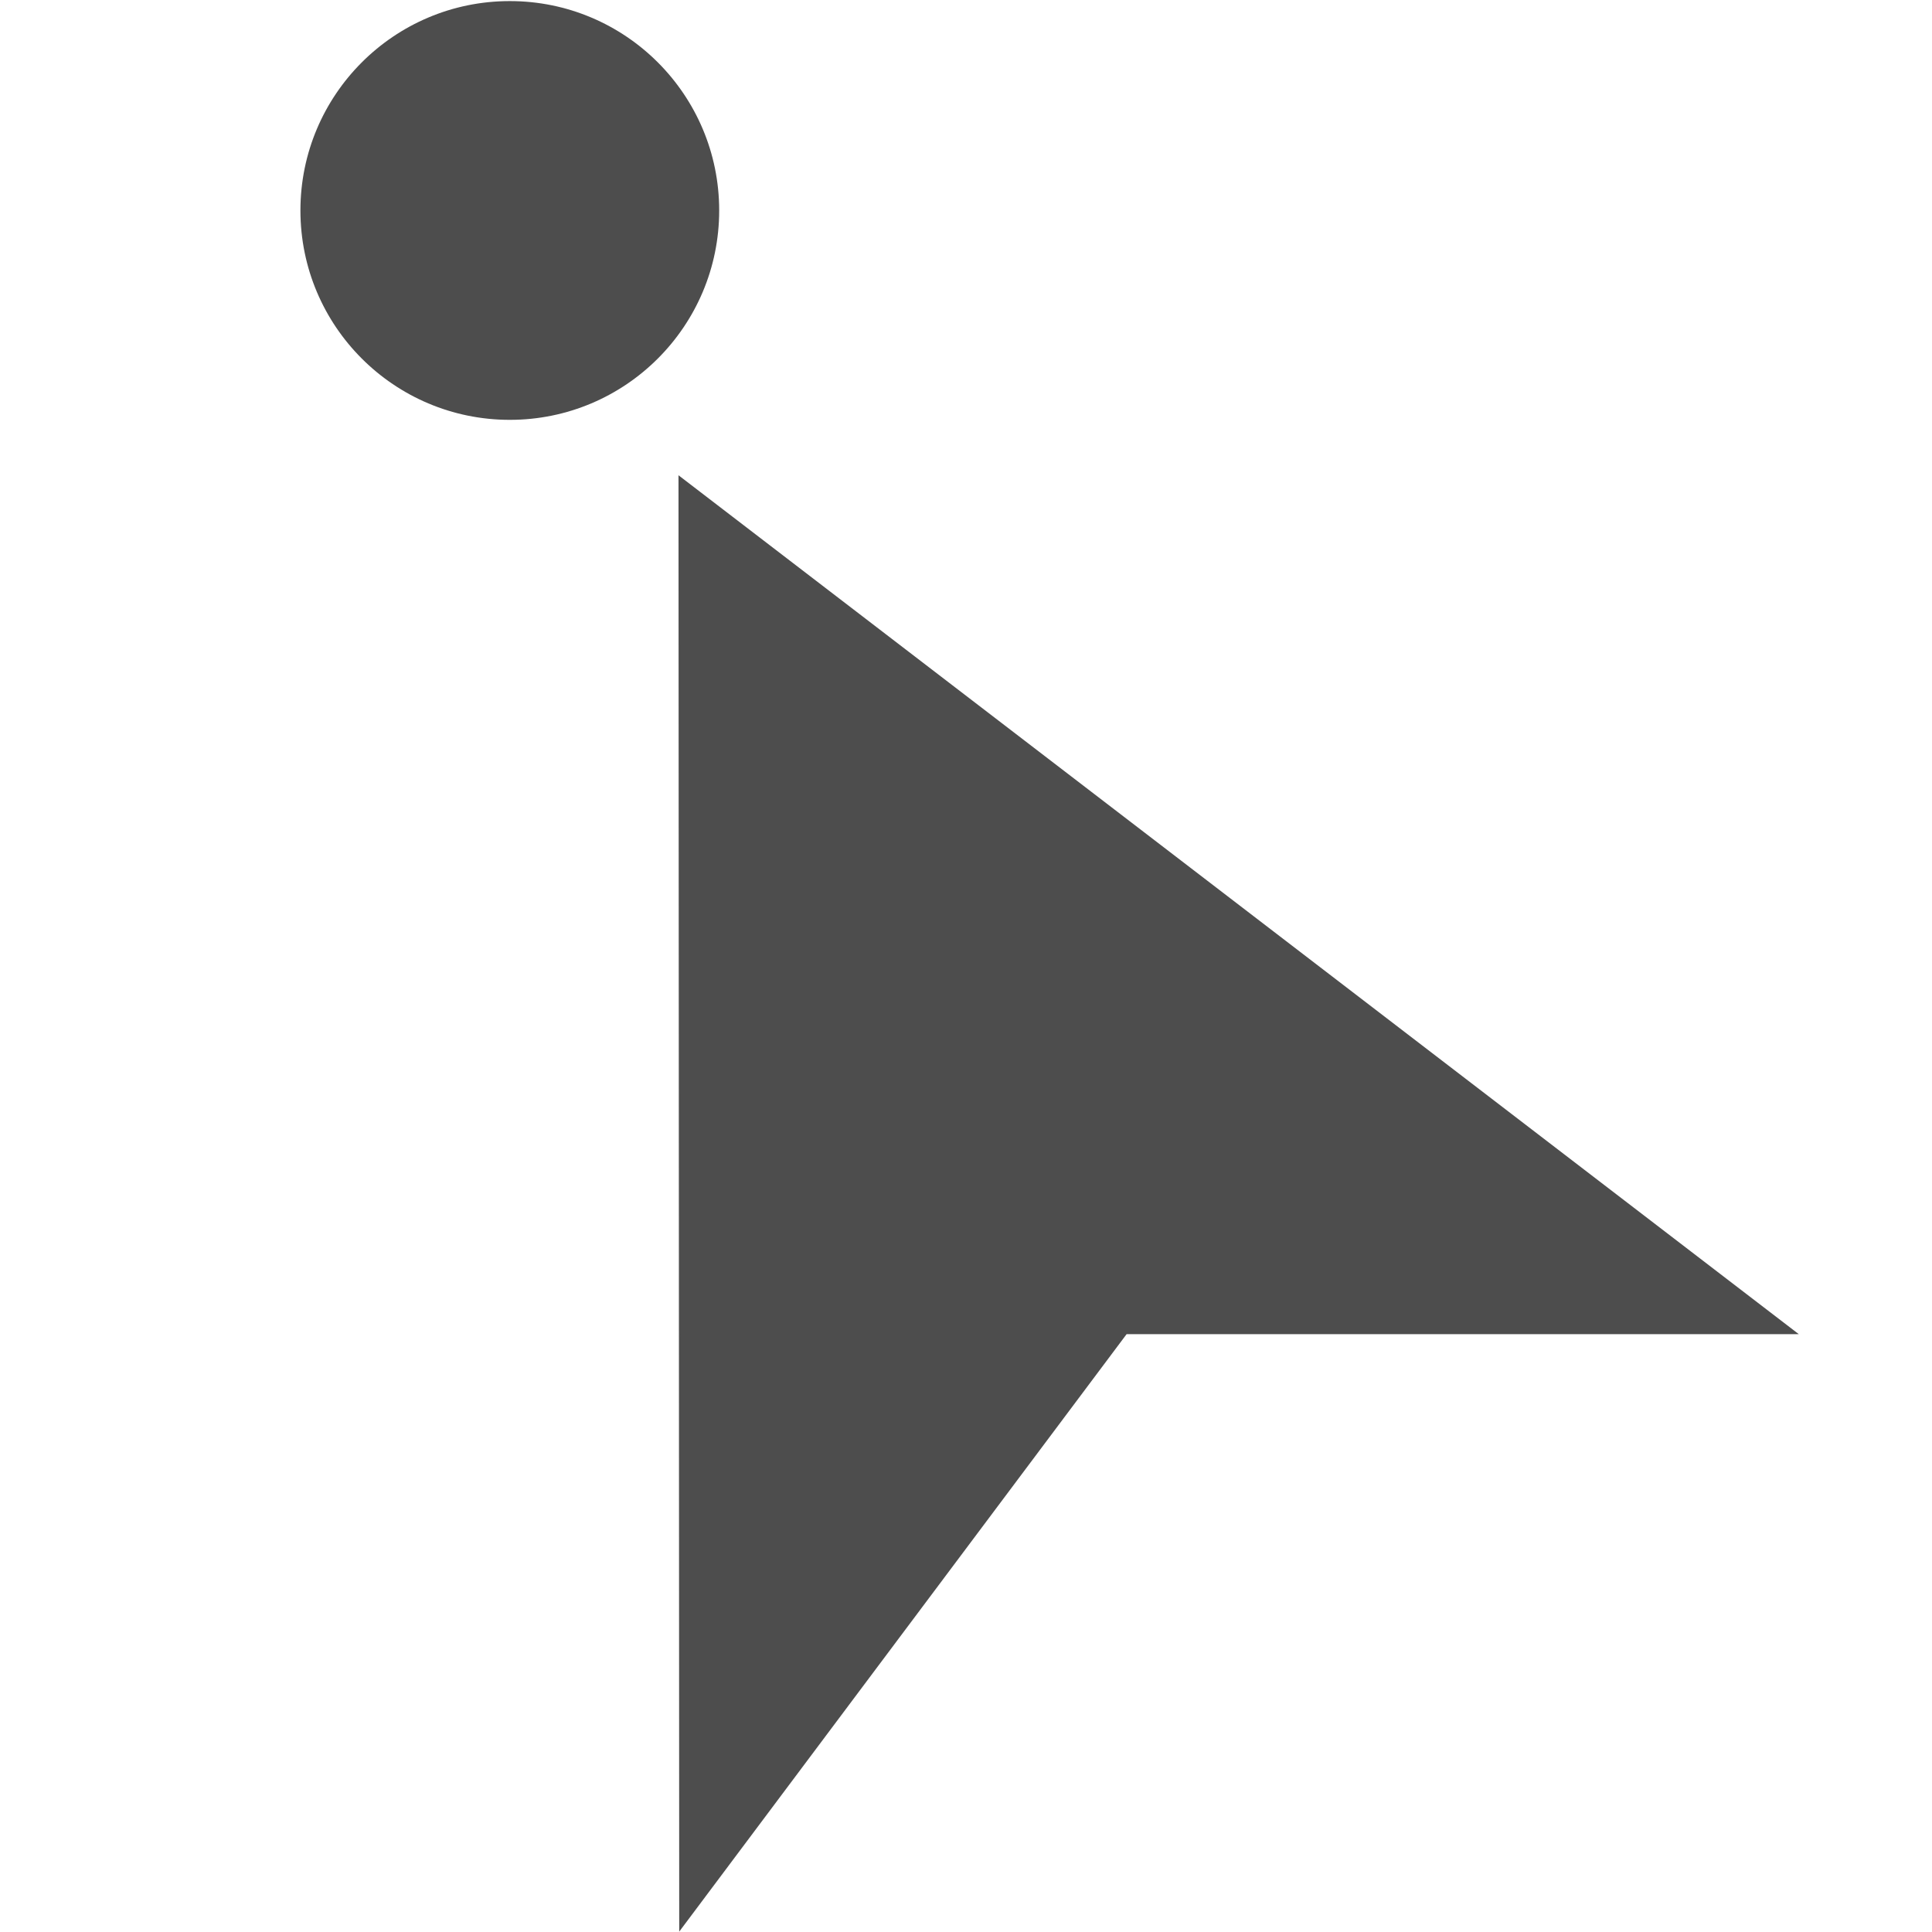
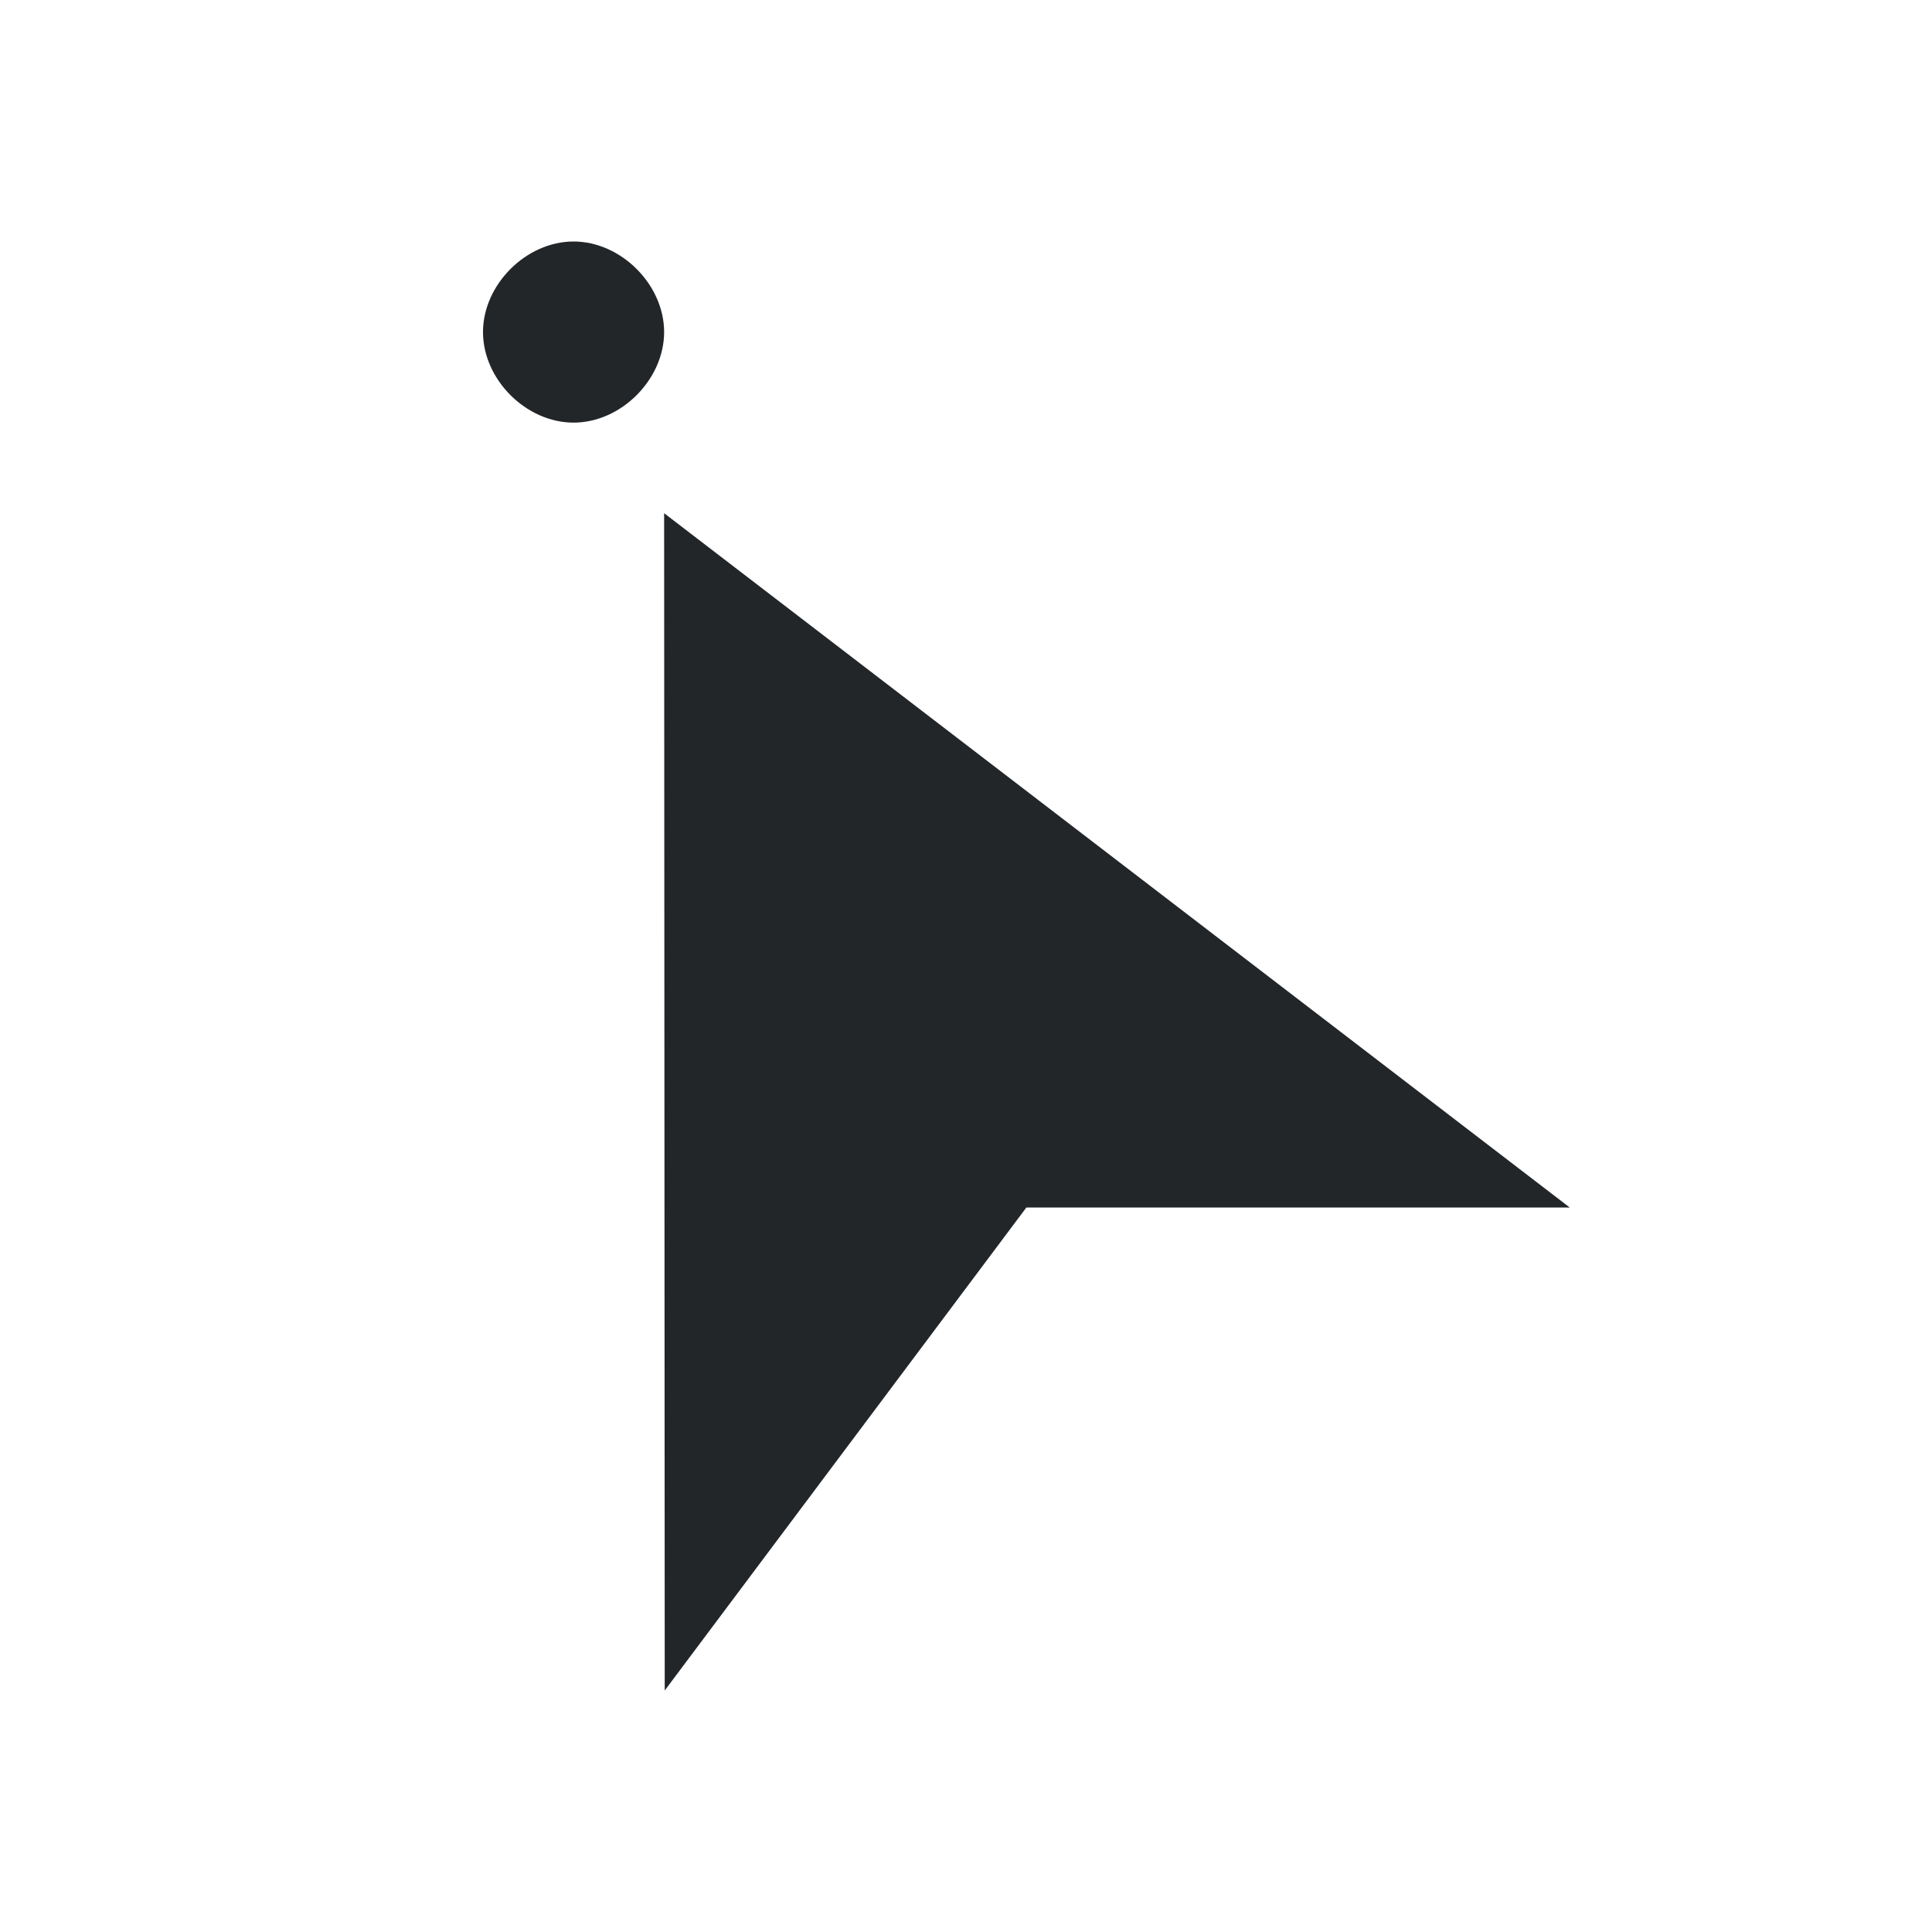
- <svg xmlns="http://www.w3.org/2000/svg" viewBox="0 0 16 16" version="1.1" id="svg6">
+ <svg xmlns="http://www.w3.org/2000/svg" viewBox="0 0 16 16">
  <defs id="defs3051">
    <style type="text/css" id="current-color-scheme">
      .ColorScheme-Text {
-         color:#4d4d4d;
+         color:#232629;
      }
      </style>
  </defs>
-   <path style="color:#4d4d4d;fill:currentColor;fill-opacity:1;stroke:none;stroke-width:1" d="M 5.619,3.936 5.625,15.997 9.33,11.049 H 14.897 Z" class="ColorScheme-Text" id="path4" />
-   <circle style="opacity:1;fill:#4d4d4d;fill-opacity:1;stroke:#393939;stroke-width:0;stroke-linecap:round;stroke-linejoin:miter;stroke-miterlimit:4;stroke-dasharray:none;stroke-dashoffset:0;stroke-opacity:1" id="path817" cx="4.222" cy="1.743" r="1.734" />
+   <path style="fill:currentColor;fill-opacity:1;stroke:none" d="m4.75 2c-.393 0-.75.357-.75.75 0 .393.357.75.75.75.393 0 .75-.357.75-.75 0-.393-.357-.75-.75-.75m.75 2.25l.005 9.75 2.995-4h4.5z" class="ColorScheme-Text" />
</svg>
